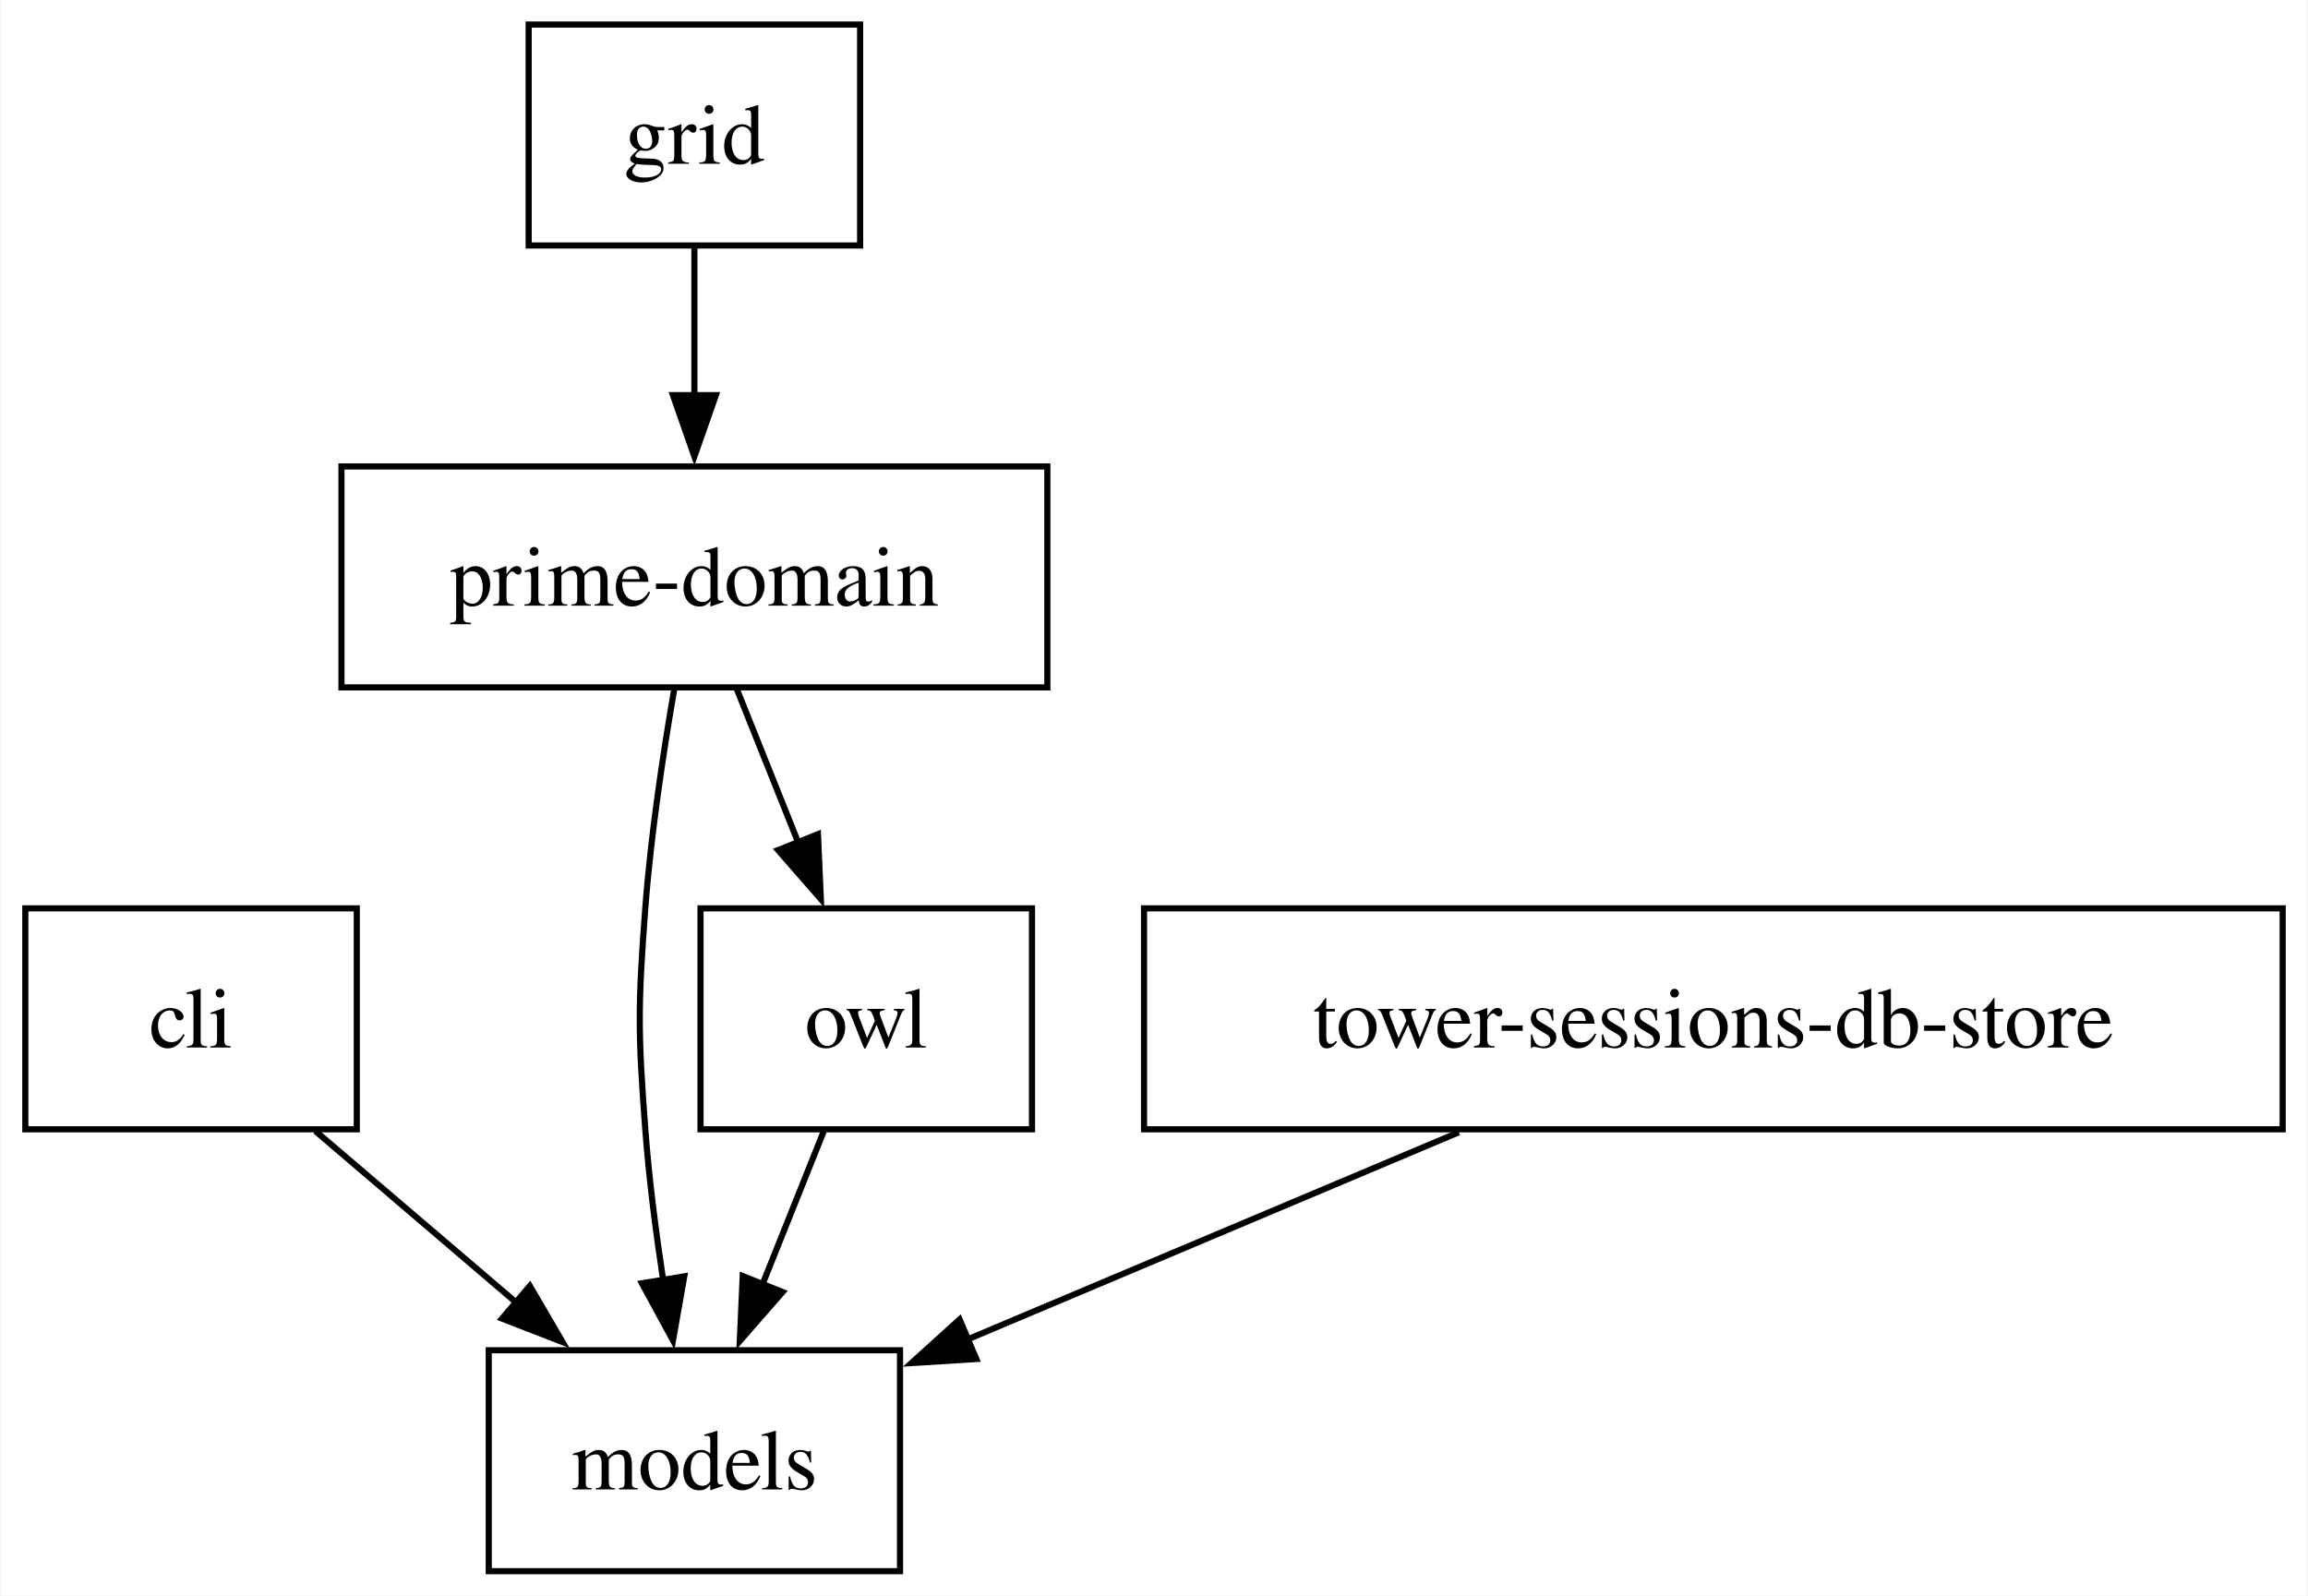
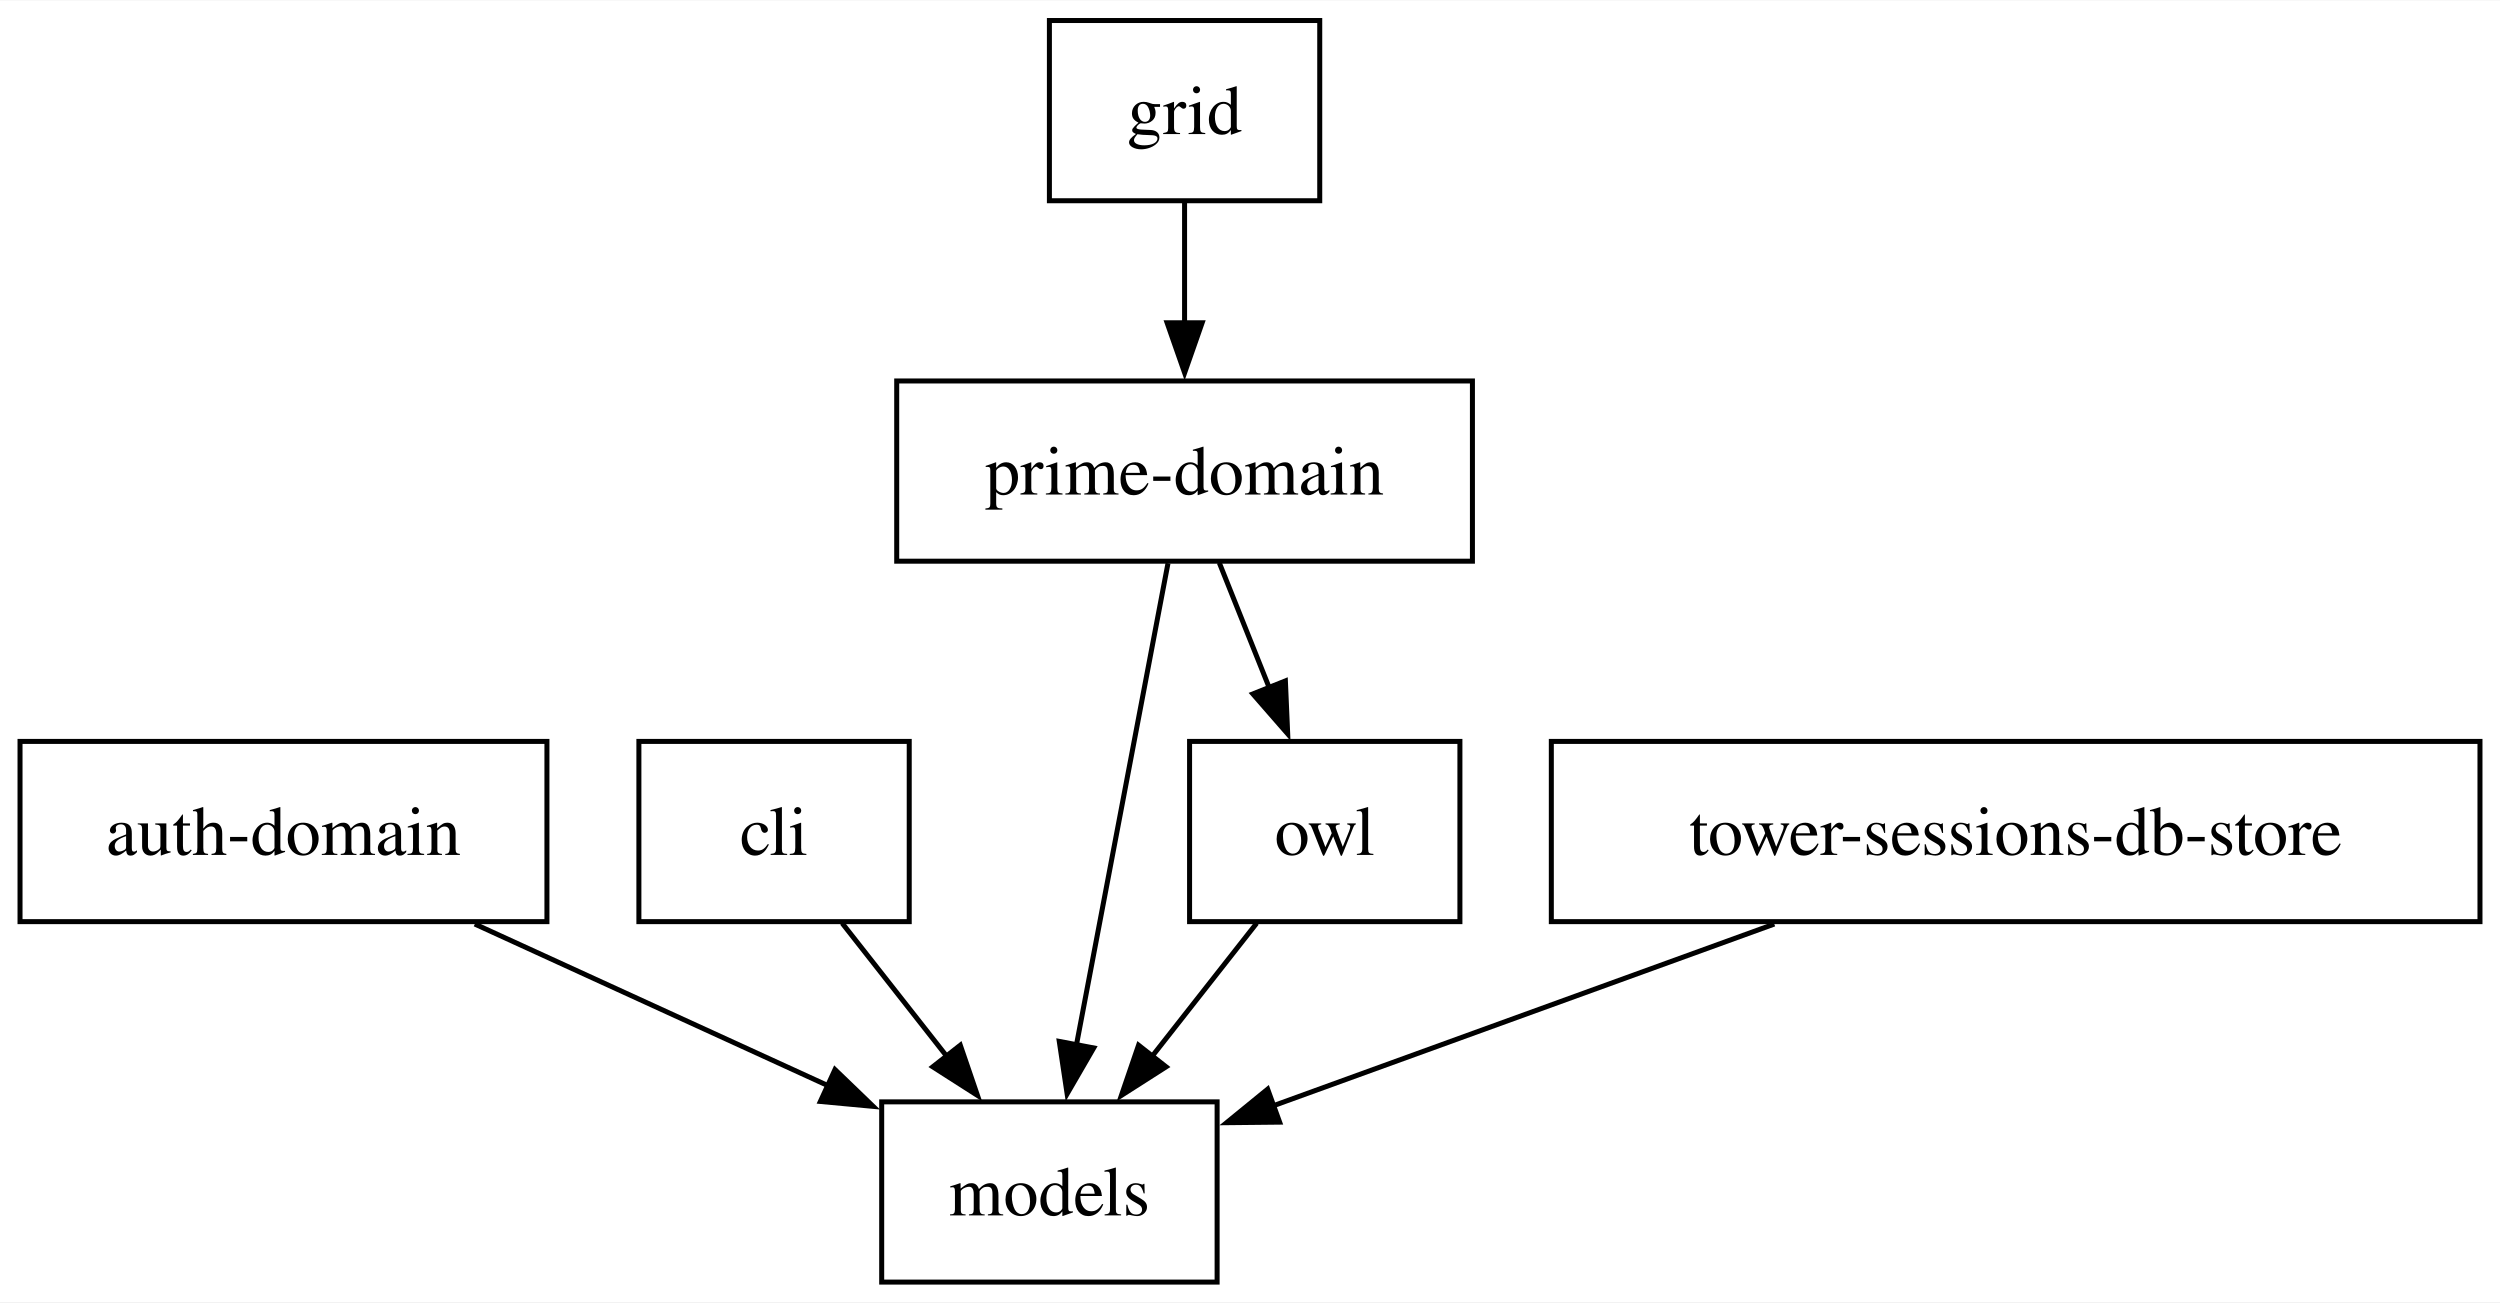
- <svg xmlns="http://www.w3.org/2000/svg" width="376pt" height="260pt" viewBox="0.00 0.00 375.75 260.00">
+ <svg xmlns="http://www.w3.org/2000/svg" width="499pt" height="260pt" viewBox="0.00 0.00 499.38 260.00">
  <g id="graph0" class="graph" transform="scale(1 1) rotate(0) translate(4 256)">
-     <polygon fill="white" stroke="none" points="-4,4 -4,-256 371.75,-256 371.75,4 -4,4" />
+     <polygon fill="white" stroke="none" points="-4,4 -4,-256 495.38,-256 495.38,4 -4,4" />
    <g id="node1" class="node">
-       <polygon fill="none" stroke="black" points="54,-108 0,-108 0,-72 54,-72 54,-108" />
-       <text text-anchor="middle" x="27" y="-85.33" font-family="Times,serif" font-size="14.00">cli</text>
+       <polygon fill="none" stroke="black" points="105.25,-108 0,-108 0,-72 105.25,-72 105.25,-108" />
+       <text text-anchor="middle" x="52.62" y="-85.33" font-family="Times,serif" font-size="14.00">auth-domain</text>
    </g>
    <g id="node2" class="node">
-       <polygon fill="none" stroke="black" points="142.5,-36 75.5,-36 75.5,0 142.5,0 142.5,-36" />
-       <text text-anchor="middle" x="109" y="-13.32" font-family="Times,serif" font-size="14.00">models</text>
+       <polygon fill="none" stroke="black" points="239.12,-36 172.12,-36 172.12,0 239.12,0 239.12,-36" />
+       <text text-anchor="middle" x="205.62" y="-13.32" font-family="Times,serif" font-size="14.00">models</text>
    </g>
    <g id="edge1" class="edge">
-       <path fill="none" stroke="black" d="M47.27,-71.7C57.13,-63.28 69.15,-53.02 79.96,-43.79" />
-       <polygon fill="black" stroke="black" points="82.19,-46.48 87.53,-37.33 77.65,-41.16 82.19,-46.48" />
+       <path fill="none" stroke="black" d="M90.84,-71.52C112.31,-61.69 139.2,-49.39 161.56,-39.16" />
+       <polygon fill="black" stroke="black" points="162.79,-42.45 170.42,-35.1 159.87,-36.08 162.79,-42.45" />
    </g>
    <g id="node3" class="node">
-       <polygon fill="none" stroke="black" points="136,-252 82,-252 82,-216 136,-216 136,-252" />
-       <text text-anchor="middle" x="109" y="-229.32" font-family="Times,serif" font-size="14.00">grid</text>
+       <polygon fill="none" stroke="black" points="177.62,-108 123.62,-108 123.62,-72 177.62,-72 177.62,-108" />
+       <text text-anchor="middle" x="150.62" y="-85.33" font-family="Times,serif" font-size="14.00">cli</text>
+     </g>
+     <g id="edge2" class="edge">
+       <path fill="none" stroke="black" d="M164.22,-71.7C170.55,-63.64 178.21,-53.89 185.21,-44.98" />
+       <polygon fill="black" stroke="black" points="187.82,-47.32 191.25,-37.29 182.32,-43 187.82,-47.32" />
    </g>
    <g id="node4" class="node">
-       <polygon fill="none" stroke="black" points="166.5,-180 51.5,-180 51.5,-144 166.5,-144 166.5,-180" />
-       <text text-anchor="middle" x="109" y="-157.32" font-family="Times,serif" font-size="14.00">prime-domain</text>
+       <polygon fill="none" stroke="black" points="259.62,-252 205.62,-252 205.62,-216 259.62,-216 259.62,-252" />
+       <text text-anchor="middle" x="232.62" y="-229.32" font-family="Times,serif" font-size="14.00">grid</text>
    </g>
-     <g id="edge2" class="edge">
-       <path fill="none" stroke="black" d="M109,-215.7C109,-208.41 109,-199.73 109,-191.54" />
-       <polygon fill="black" stroke="black" points="112.5,-191.62 109,-181.62 105.5,-191.62 112.5,-191.62" />
+     <g id="node5" class="node">
+       <polygon fill="none" stroke="black" points="290.12,-180 175.12,-180 175.12,-144 290.12,-144 290.12,-180" />
+       <text text-anchor="middle" x="232.62" y="-157.32" font-family="Times,serif" font-size="14.00">prime-domain</text>
    </g>
    <g id="edge3" class="edge">
-       <path fill="none" stroke="black" d="M105.75,-143.89C103.95,-133.54 101.91,-120.06 101,-108 99.8,-92.04 99.8,-87.96 101,-72 101.6,-63.99 102.71,-55.35 103.91,-47.43" />
-       <polygon fill="black" stroke="black" points="107.35,-48.04 105.51,-37.61 100.45,-46.91 107.35,-48.04" />
-     </g>
-     <g id="node5" class="node">
-       <polygon fill="none" stroke="black" points="164,-108 110,-108 110,-72 164,-72 164,-108" />
-       <text text-anchor="middle" x="137" y="-85.33" font-family="Times,serif" font-size="14.00">owl</text>
+       <path fill="none" stroke="black" d="M232.62,-215.7C232.62,-208.41 232.62,-199.73 232.62,-191.54" />
+       <polygon fill="black" stroke="black" points="236.13,-191.62 232.63,-181.62 229.13,-191.62 236.13,-191.62" />
    </g>
    <g id="edge4" class="edge">
-       <path fill="none" stroke="black" d="M115.92,-143.7C118.94,-136.15 122.55,-127.12 125.93,-118.68" />
-       <polygon fill="black" stroke="black" points="129.13,-120.09 129.6,-109.51 122.63,-117.49 129.13,-120.09" />
+       <path fill="none" stroke="black" d="M229.31,-143.59C224.76,-119.61 216.49,-76.14 211.03,-47.42" />
+       <polygon fill="black" stroke="black" points="214.47,-46.77 209.16,-37.6 207.59,-48.08 214.47,-46.77" />
+     </g>
+     <g id="node6" class="node">
+       <polygon fill="none" stroke="black" points="287.62,-108 233.62,-108 233.62,-72 287.62,-72 287.62,-108" />
+       <text text-anchor="middle" x="260.62" y="-85.33" font-family="Times,serif" font-size="14.00">owl</text>
    </g>
    <g id="edge5" class="edge">
-       <path fill="none" stroke="black" d="M130.08,-71.7C127.06,-64.15 123.45,-55.12 120.07,-46.68" />
-       <polygon fill="black" stroke="black" points="123.37,-45.49 116.4,-37.51 116.87,-48.09 123.37,-45.49" />
-     </g>
-     <g id="node6" class="node">
-       <polygon fill="none" stroke="black" points="367.75,-108 182.25,-108 182.25,-72 367.75,-72 367.75,-108" />
-       <text text-anchor="middle" x="275" y="-85.33" font-family="Times,serif" font-size="14.00">tower-sessions-db-store</text>
+       <path fill="none" stroke="black" d="M239.55,-143.7C242.56,-136.15 246.18,-127.12 249.55,-118.68" />
+       <polygon fill="black" stroke="black" points="252.76,-120.09 253.22,-109.51 246.26,-117.49 252.76,-120.09" />
    </g>
    <g id="edge6" class="edge">
-       <path fill="none" stroke="black" d="M233.54,-71.52C209.09,-61.21 178.15,-48.16 153.23,-37.65" />
-       <polygon fill="black" stroke="black" points="154.93,-34.57 144.35,-33.91 152.21,-41.02 154.93,-34.57" />
+       <path fill="none" stroke="black" d="M247.03,-71.7C240.7,-63.64 233.04,-53.89 226.04,-44.98" />
+       <polygon fill="black" stroke="black" points="228.93,-43 220,-37.29 223.43,-47.32 228.93,-43" />
+     </g>
+     <g id="node7" class="node">
+       <polygon fill="none" stroke="black" points="491.38,-108 305.88,-108 305.88,-72 491.38,-72 491.38,-108" />
+       <text text-anchor="middle" x="398.62" y="-85.33" font-family="Times,serif" font-size="14.00">tower-sessions-db-store</text>
+     </g>
+     <g id="edge7" class="edge">
+       <path fill="none" stroke="black" d="M350.42,-71.52C319.69,-60.37 280.17,-46.04 250.17,-35.16" />
+       <polygon fill="black" stroke="black" points="251.61,-31.95 241.01,-31.84 249.22,-38.54 251.61,-31.95" />
    </g>
  </g>
</svg>
